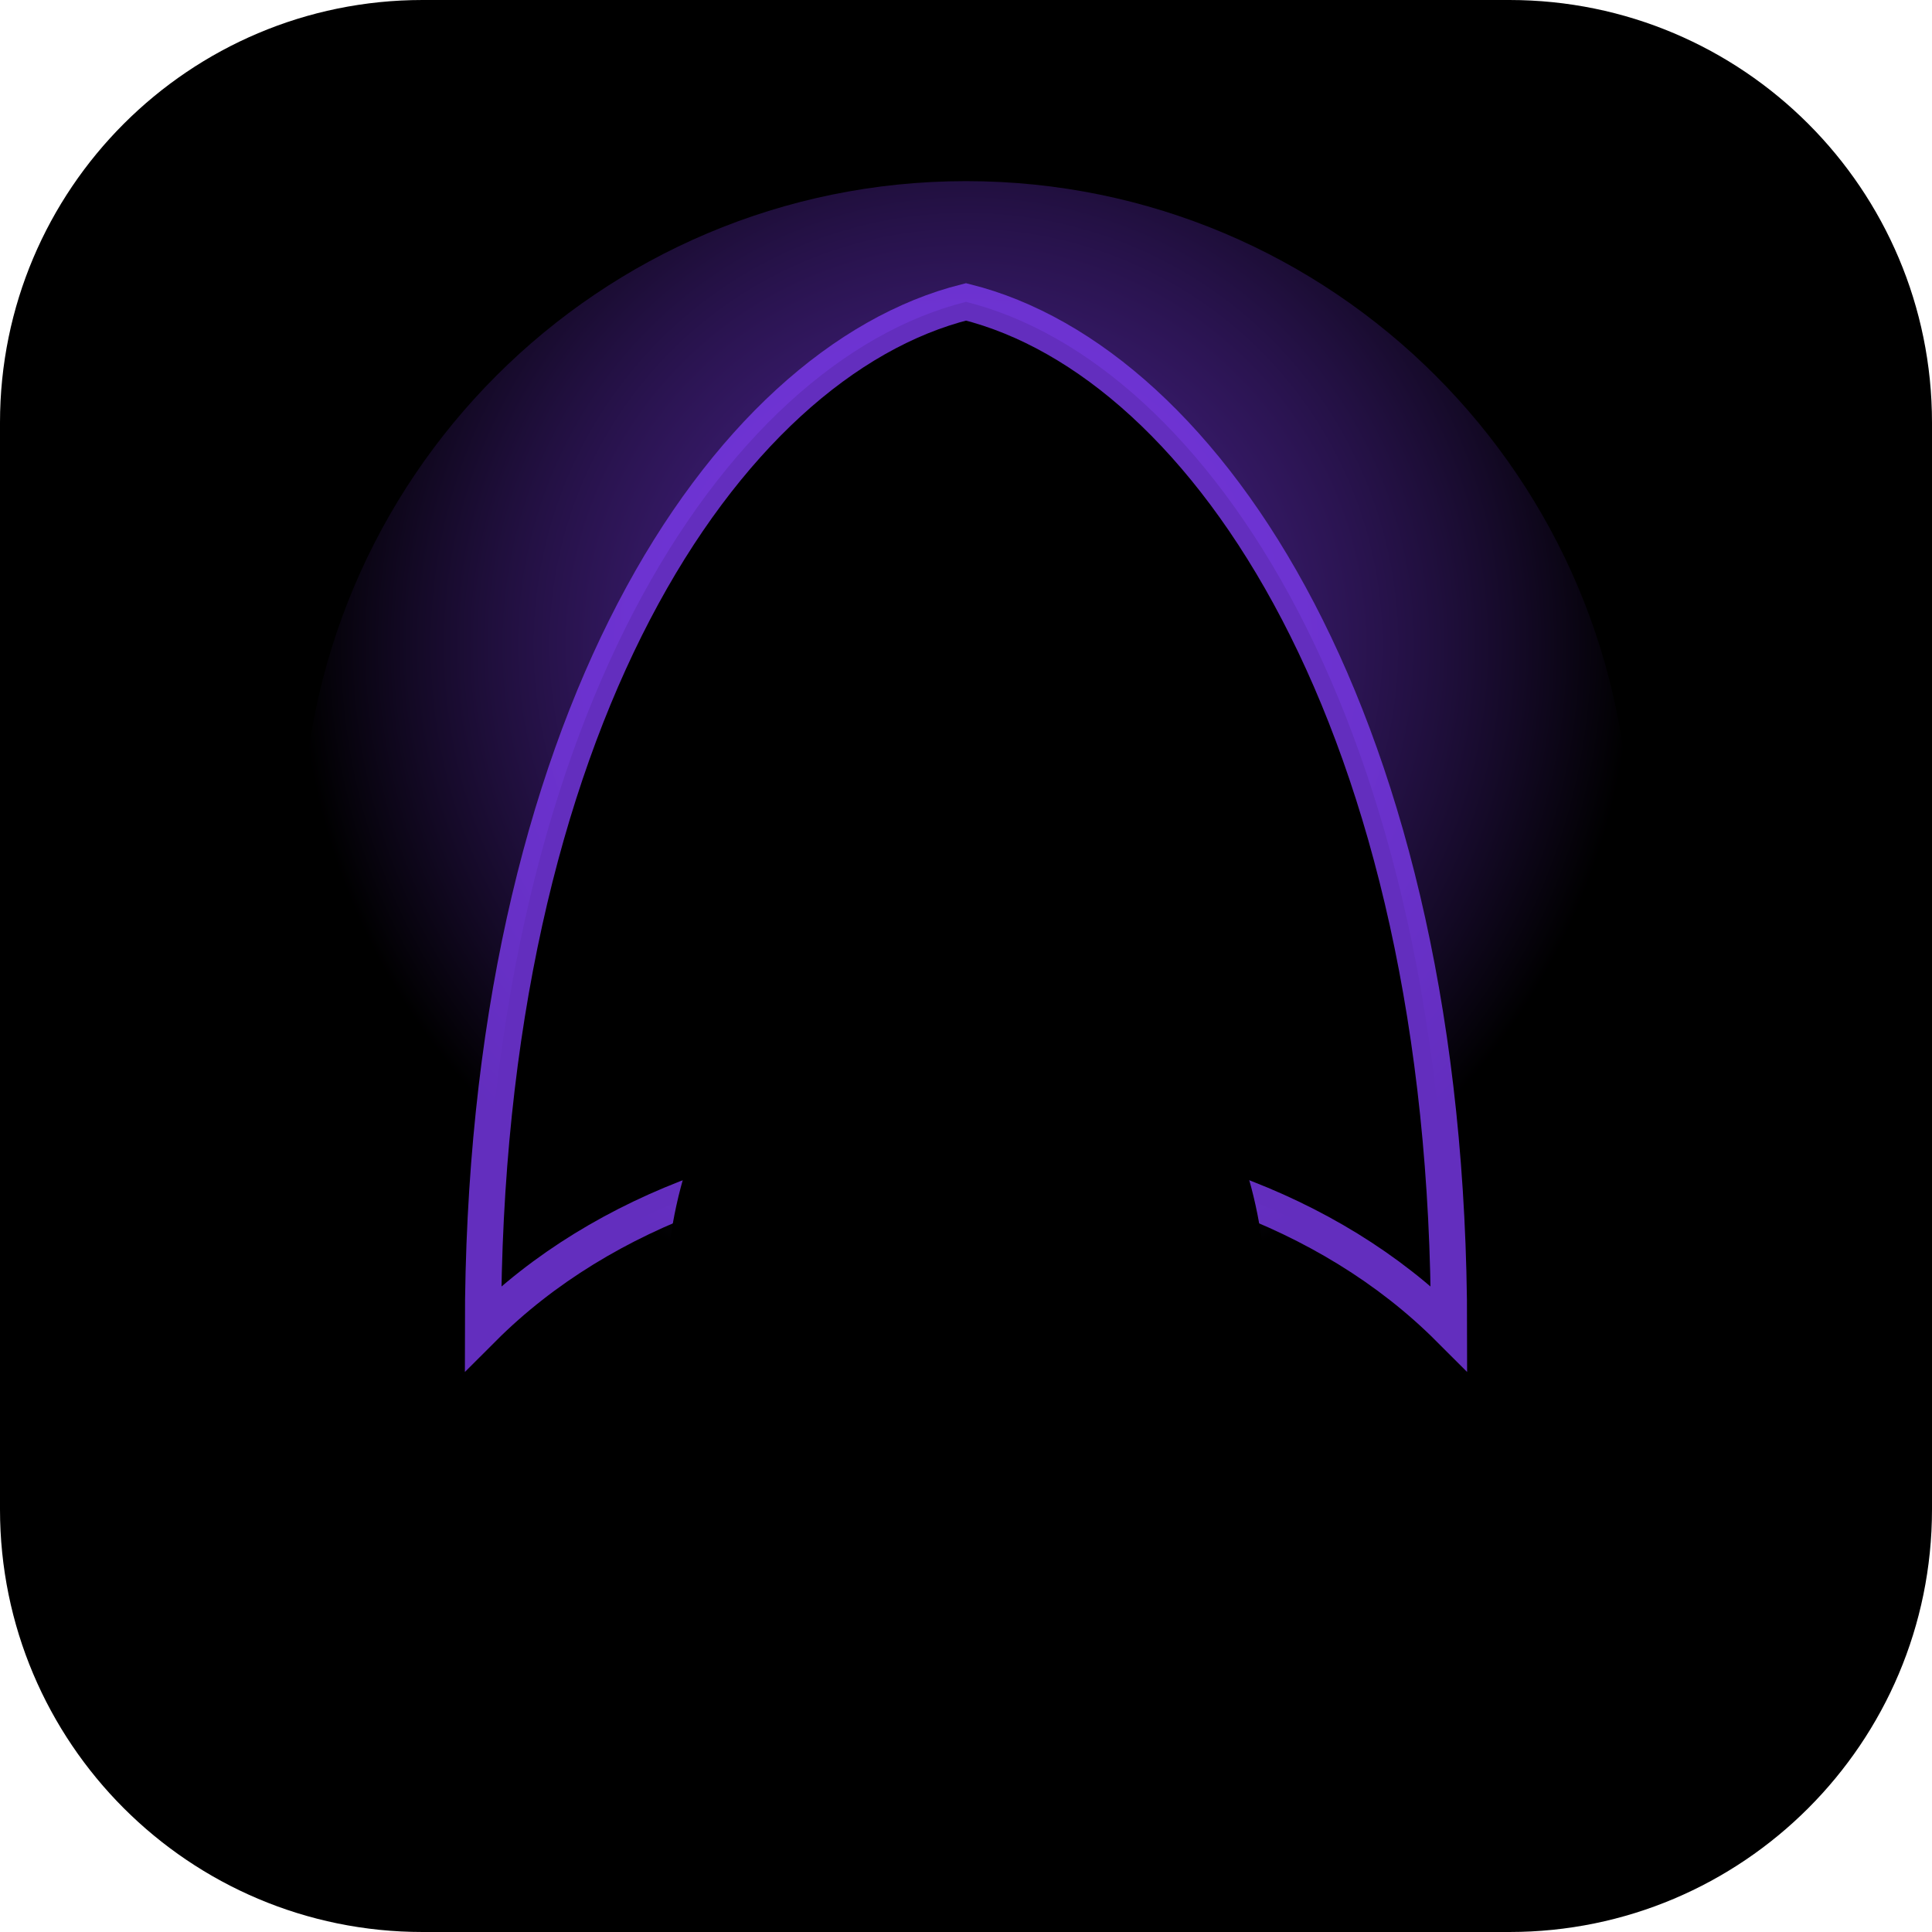
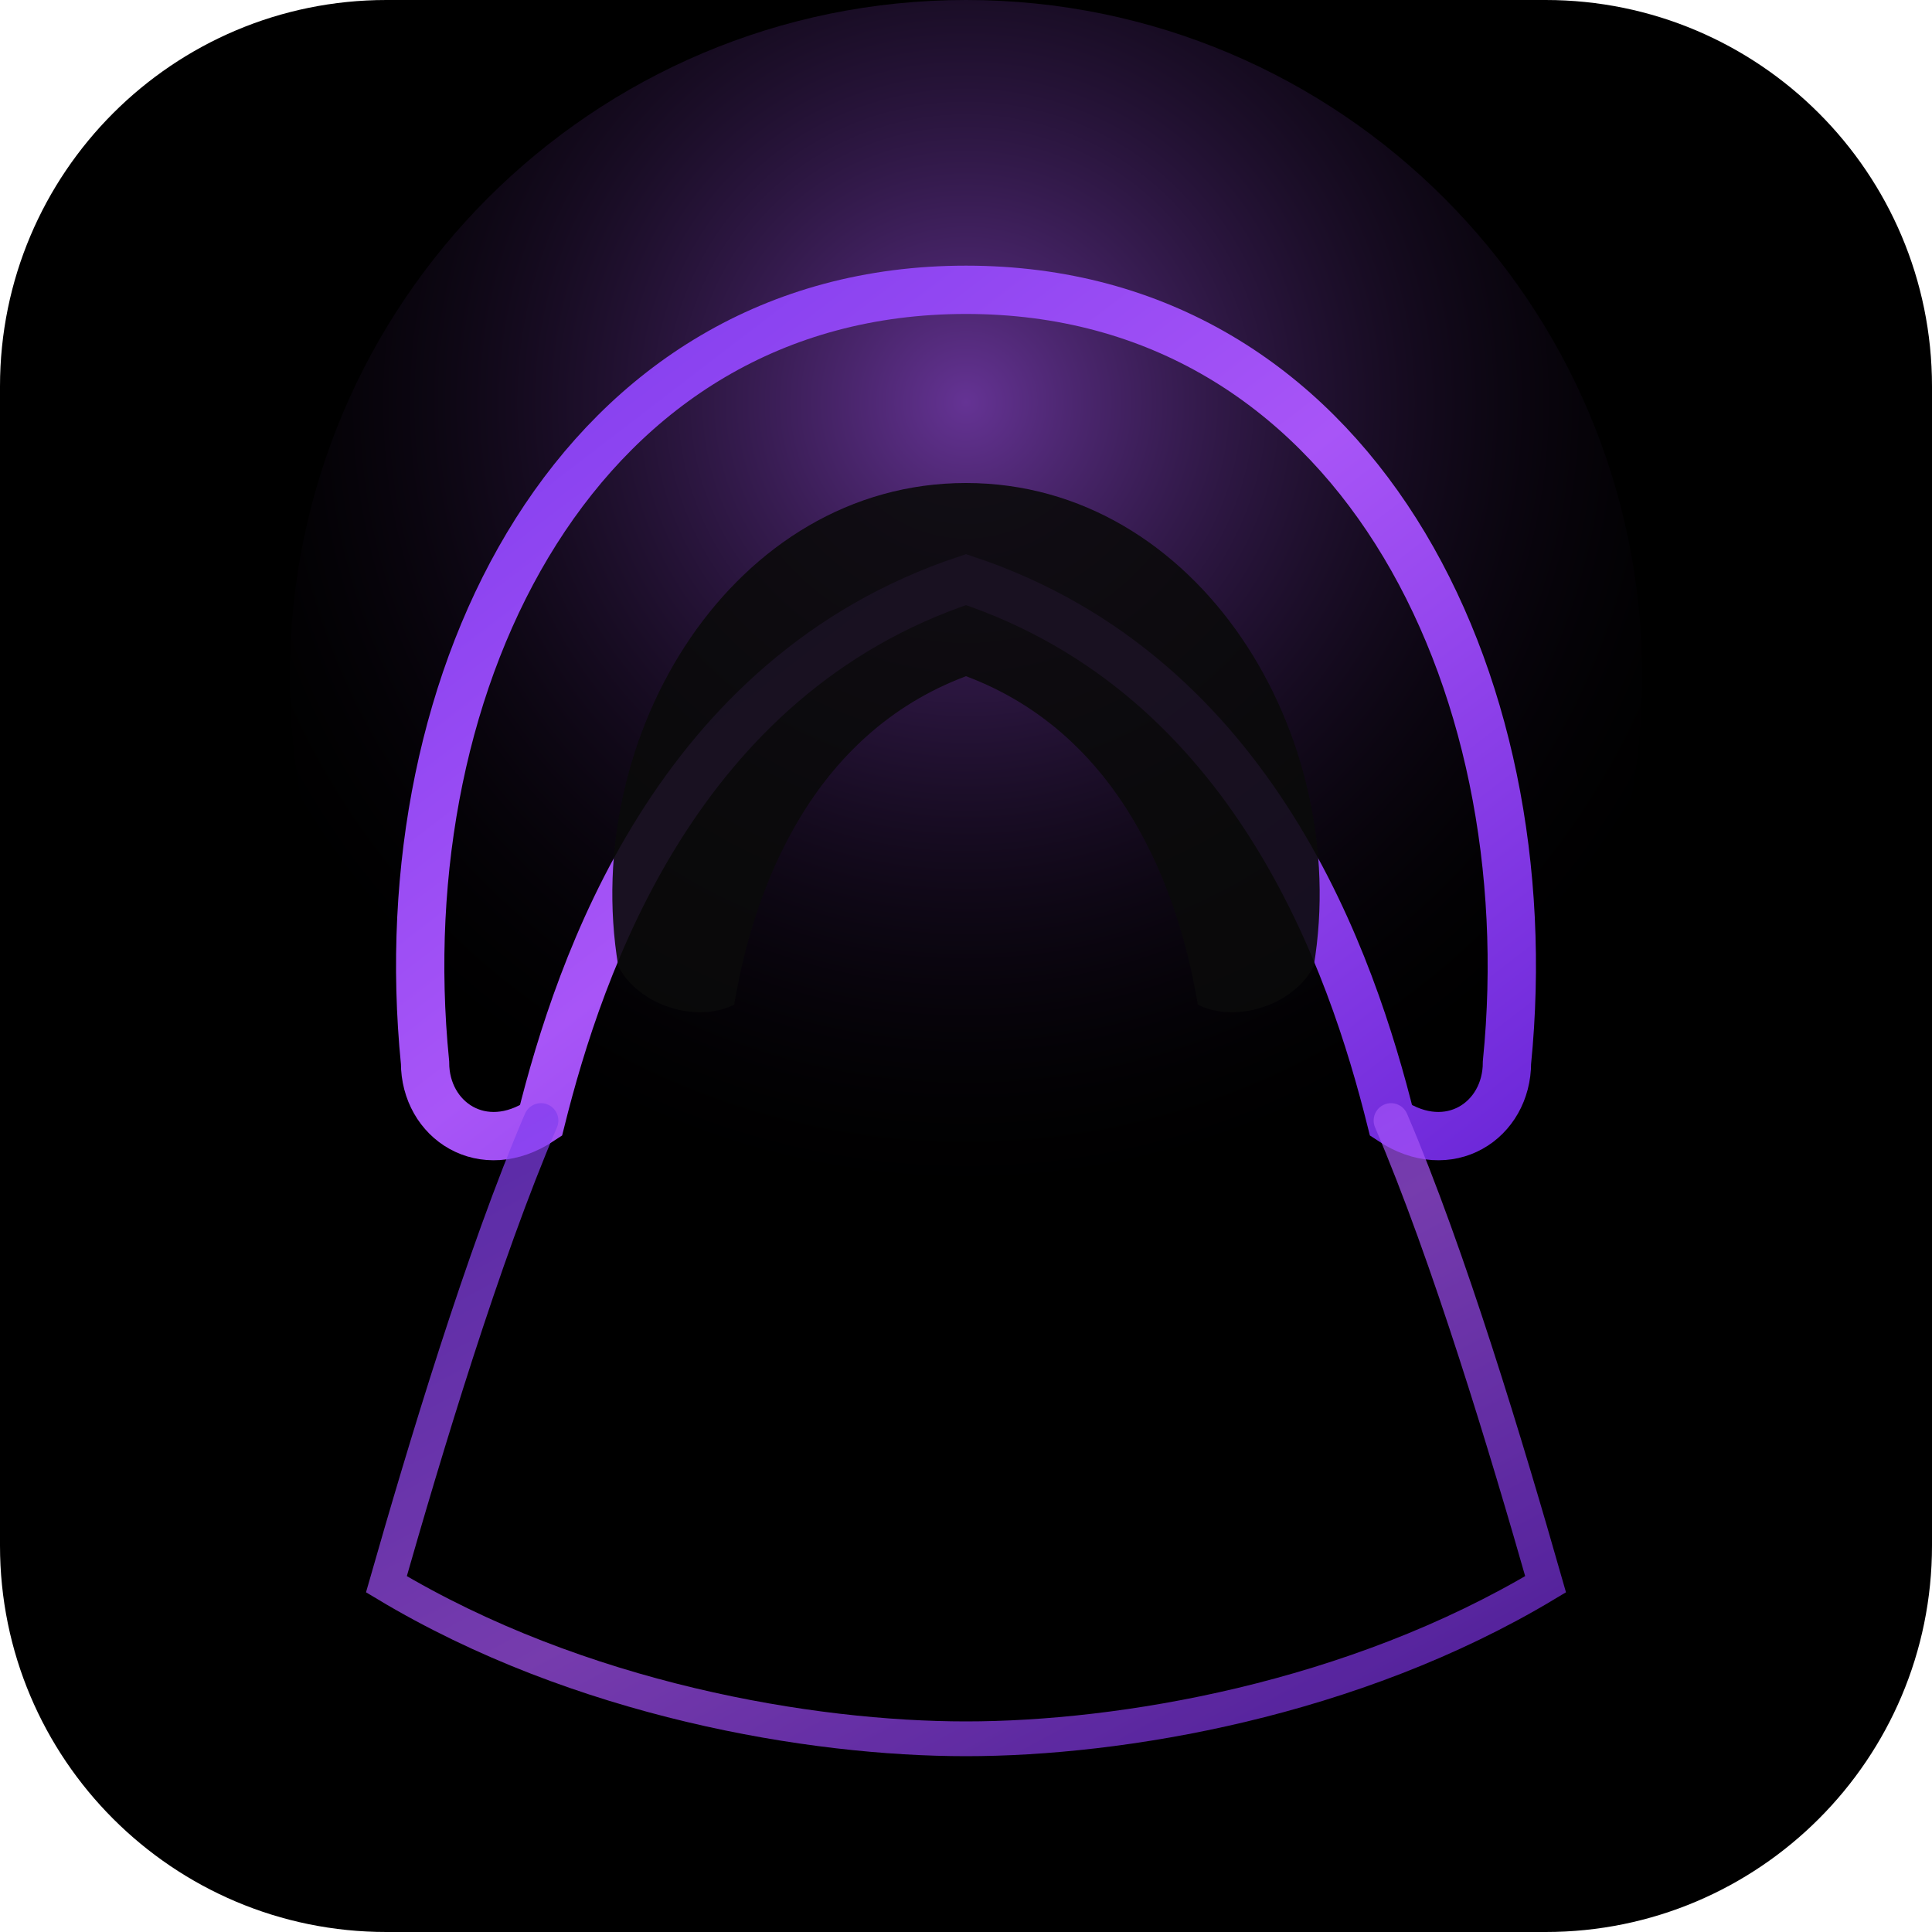
- <svg xmlns="http://www.w3.org/2000/svg" viewBox="0 0 64 64">
+ <svg xmlns="http://www.w3.org/2000/svg" viewBox="0 0 100 100">
  <defs>
-     <radialGradient id="g" cx="50%" cy="35%" r="50%">
-       <stop offset="0%" stop-color="#7c3aed" stop-opacity="0.6" />
-       <stop offset="100%" stop-color="#000" stop-opacity="1" />
+     <radialGradient id="glow" cx="50%" cy="30%" r="60%">
+       <stop offset="0%" stop-color="#a855f7" stop-opacity="0.6" />
+       <stop offset="100%" stop-color="#000" stop-opacity="0" />
    </radialGradient>
+     <linearGradient id="hood" x1="0%" y1="0%" x2="100%" y2="100%">
+       <stop offset="0%" stop-color="#7c3aed" />
+       <stop offset="50%" stop-color="#a855f7" />
+       <stop offset="100%" stop-color="#6d28d9" />
+     </linearGradient>
  </defs>
-   <rect width="64" height="64" rx="14" fill="#000" />
-   <circle cx="32" cy="28" r="22" fill="url(#g)" />
-   <path d="M16 44 C16 24 24 12 32 10 C40 12 48 24 48 44 C44 40 38 38 32 38 C26 38 20 40 16 44Z" fill="#000" stroke="#7c3aed" stroke-width="1.2" stroke-opacity="0.8" />
-   <path d="M22 44 C22 36 26 32 32 32 C38 32 42 36 42 44" fill="#000" />
+   <rect width="100" height="100" fill="#000" rx="20" />
+   <circle cx="50" cy="35" r="35" fill="url(#glow)" />
+   <path d="M50 15 C30 15 20 35 22 55 C22 58 25 60 28 58 C30 50 35 35 50 30 C65 35 70 50 72 58 C75 60 78 58 78 55 C80 35 70 15 50 15Z" fill="none" stroke="url(#hood)" stroke-width="2.5" stroke-linecap="round" />
+   <path d="M50 25 C38 25 30 38 32 50 C33 52 36 53 38 52 C39 46 42 38 50 35 C58 38 61 46 62 52 C64 53 67 52 68 50 C70 38 62 25 50 25Z" fill="#0a0a0a" opacity="0.9" />
+   <path d="M28 58 C25 65 22 75 20 82 C30 88 42 90 50 90 C58 90 70 88 80 82 C78 75 75 65 72 58" fill="none" stroke="url(#hood)" stroke-width="1.8" stroke-linecap="round" opacity="0.7" />
</svg>
